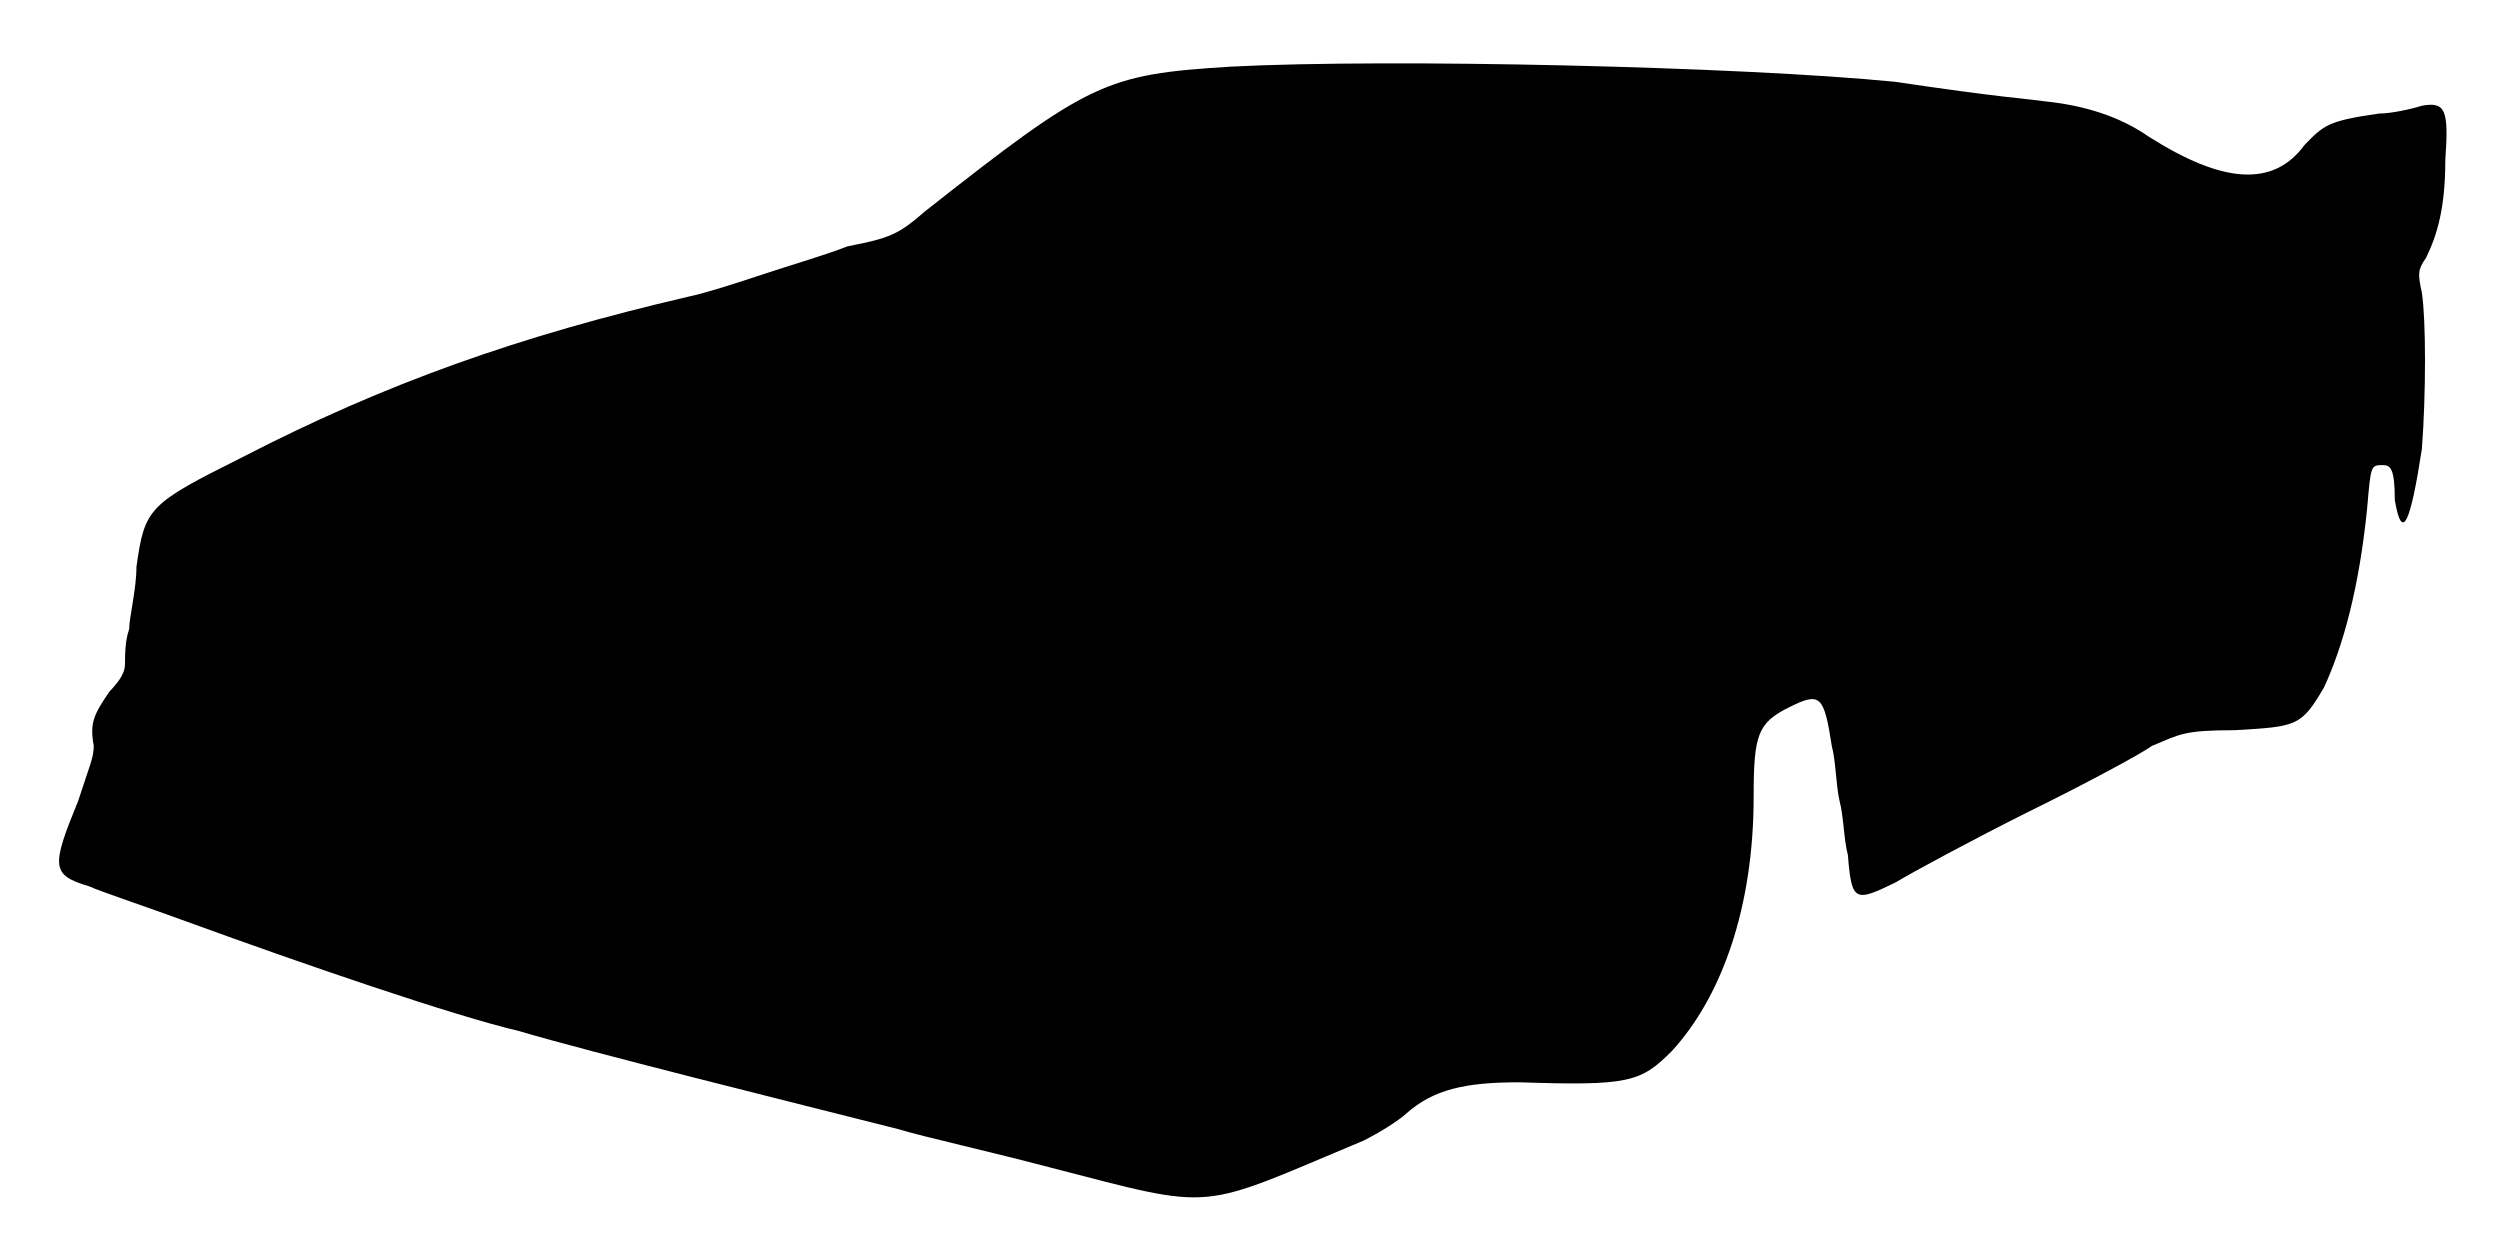
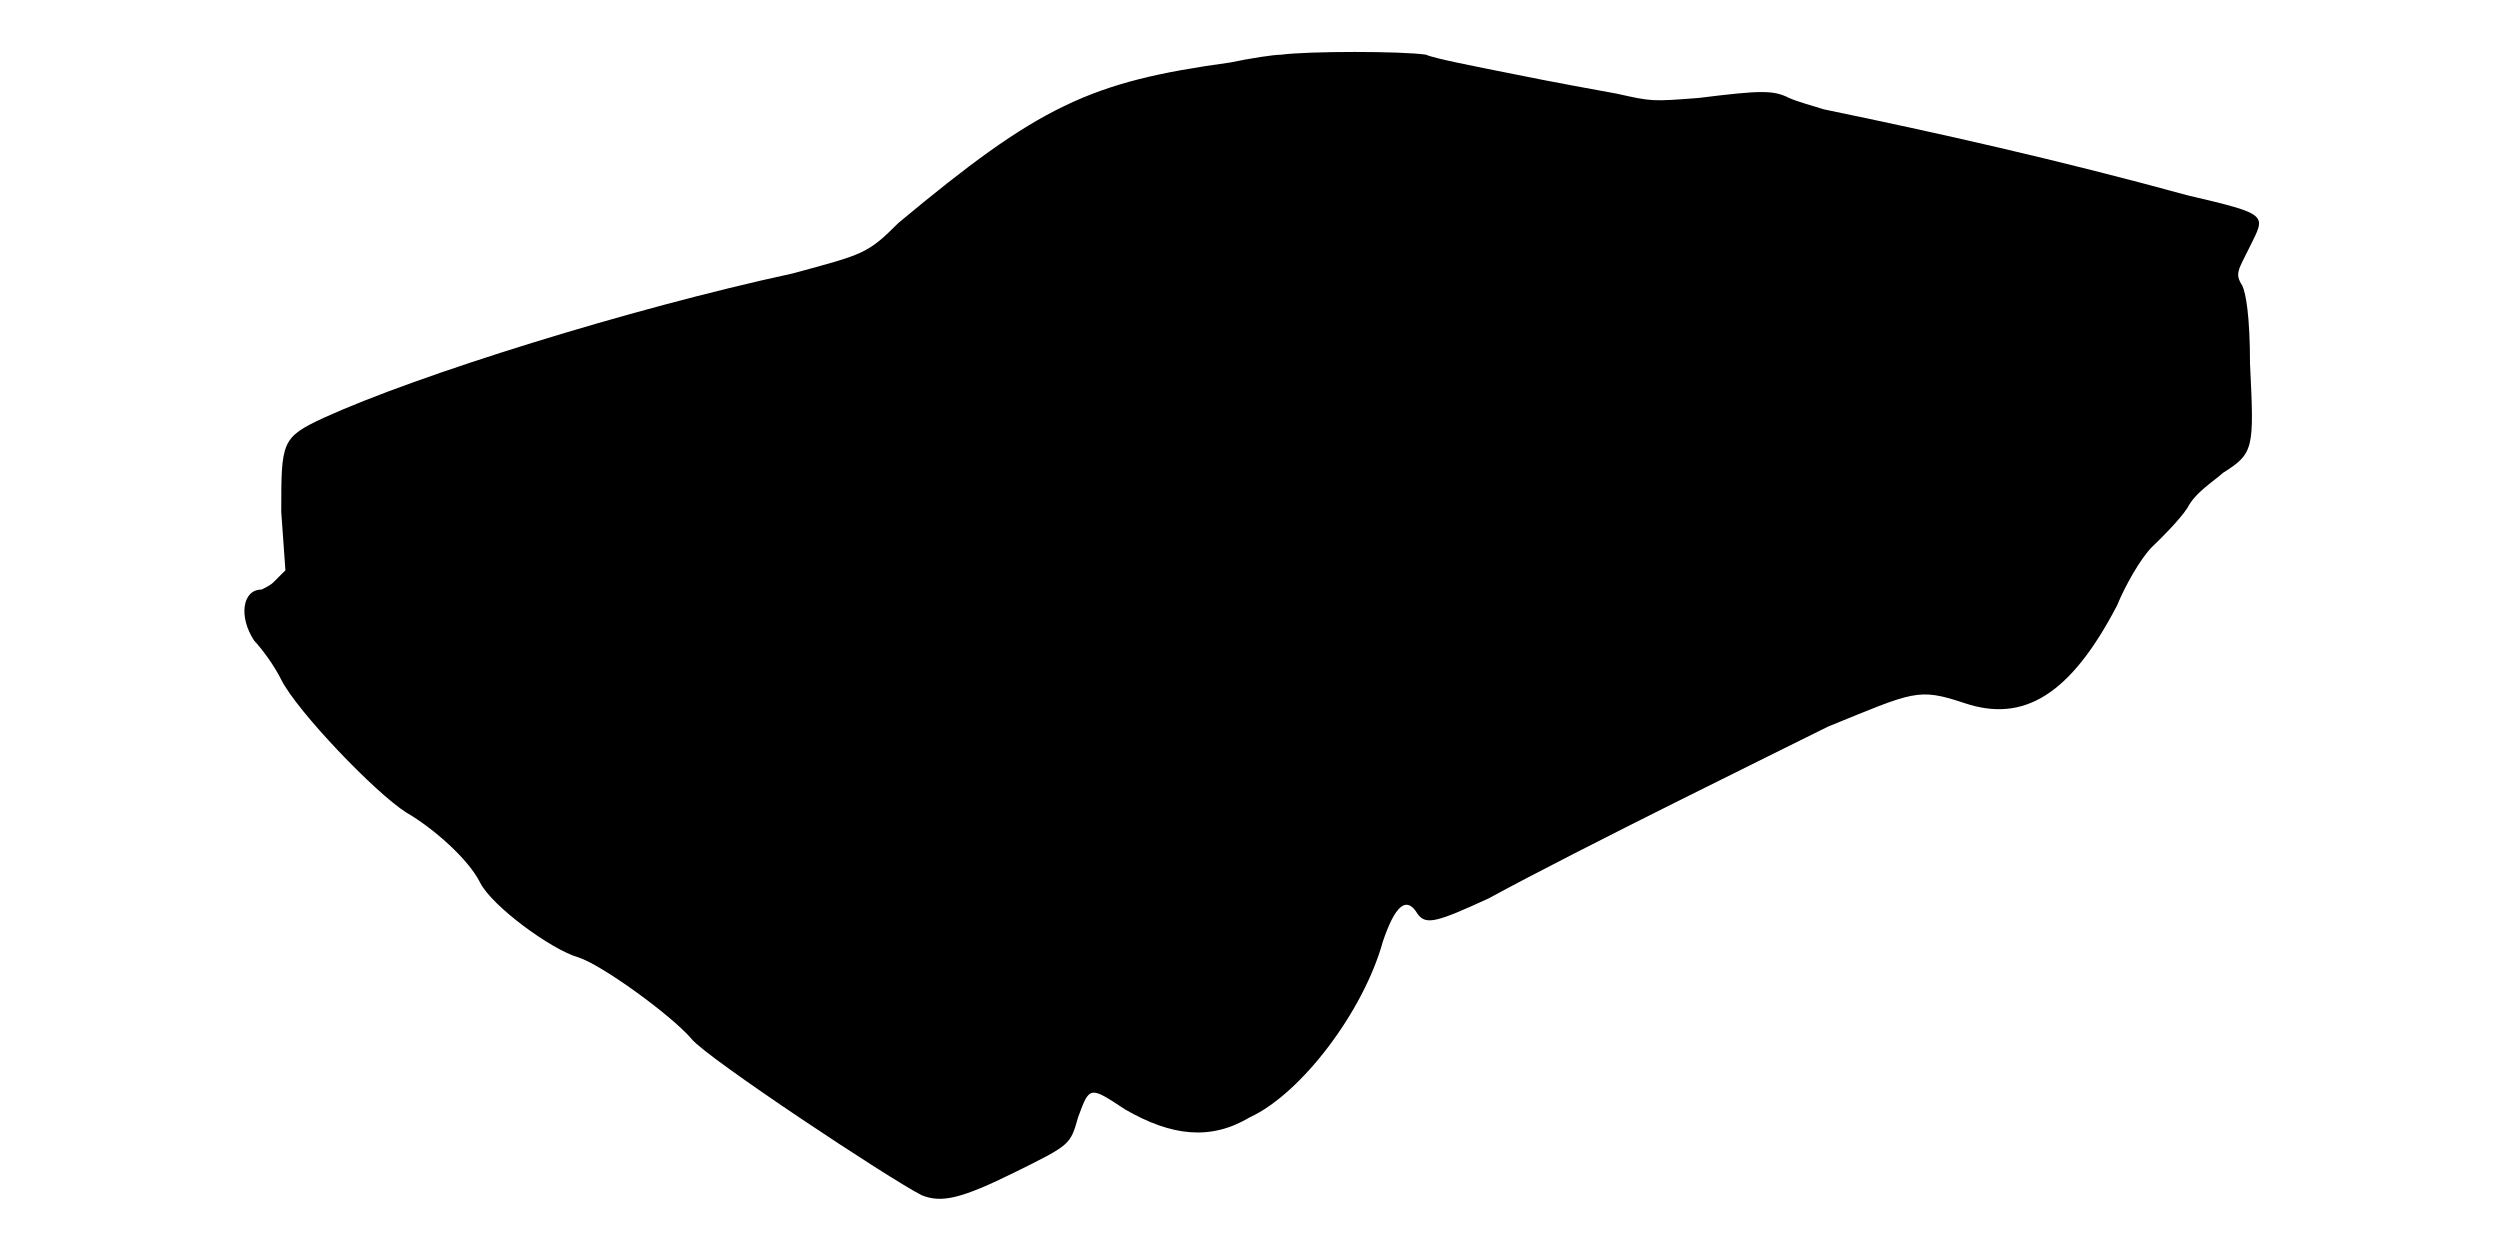
<svg xmlns="http://www.w3.org/2000/svg" viewBox="0 0 48 24">
-   <path d="M23.62 1.28c-2.4.15-2.7.29-5.85 2.77-.52.45-.67.52-1.5.68-.37.15-1.12.37-1.57.52-.45.15-1.12.37-1.5.45-3.22.75-5.78 1.65-8.55 3.08-1.8.9-1.87.97-2.03 2.1 0 .44-.14.97-.14 1.2-.08.22-.08.52-.08.67 0 .15-.08.3-.3.53-.3.44-.38.6-.3 1.04 0 .23-.08.38-.3 1.06-.52 1.27-.52 1.42.22 1.64.16.08 1.06.38 1.88.68 2.25.82 5.1 1.8 6.38 2.1 1.27.38 5.17 1.35 7.27 1.88.45.14 1.8.44 2.93.74 3.22.83 2.77.83 6-.52.3-.15.67-.38.82-.52.52-.46 1.12-.6 2.17-.6 2.11.07 2.33 0 2.93-.6.97-1.06 1.57-2.78 1.57-4.88 0-1.2.08-1.42.68-1.72.6-.3.67-.23.82.74.08.3.08.76.15 1.06.08.3.08.74.16 1.04.07.9.14.9.9.53.37-.22 1.5-.83 2.54-1.35 1.06-.52 2.18-1.12 2.4-1.28.53-.22.6-.3 1.58-.3 1.2-.07 1.28-.07 1.72-.82.38-.82.68-1.95.83-3.45.07-.82.07-.82.3-.82.15 0 .23.07.23.67.14.82.3.45.52-.98.08-1.05.08-2.47 0-3-.08-.37-.08-.44.08-.67.22-.45.37-.97.37-1.88.07-.97 0-1.12-.45-1.04-.22.07-.6.15-.82.15-.98.14-1.06.22-1.43.6-.6.82-1.57.75-3-.16-.53-.37-1.2-.59-1.95-.67-.52-.07-.82-.07-2.92-.38-2.93-.29-9.68-.45-12.76-.29z" />
+   <path d="M24.6 1.05c-.15 0-.6.07-.98.15-2.7.37-3.67.83-6.37 3.08-.6.6-.67.6-2.03.97-3.14.68-7.2 1.95-9 2.77-.82.38-.82.46-.82 1.81l.08 1.12-.23.23c-.07.07-.23.14-.23.14-.37 0-.44.53-.14.98.14.15.37.45.52.75.3.6 1.8 2.17 2.4 2.55.52.3 1.2.9 1.42 1.35.23.45 1.36 1.28 1.88 1.43.45.14 1.8 1.12 2.18 1.57.3.37 3.82 2.7 4.42 3 .38.15.75.07 1.8-.45 1.05-.52 1.05-.52 1.2-1.05.22-.6.22-.6.9-.15.9.52 1.65.6 2.4.15.98-.45 2.18-2.03 2.55-3.37.23-.68.45-.9.67-.53.16.22.38.15 1.36-.3 1.8-.98 5.62-2.85 6.52-3.3 1.65-.67 1.72-.75 2.62-.45 1.13.38 2.03-.15 2.93-1.88.15-.37.45-.9.67-1.12.16-.15.53-.52.68-.75.15-.3.52-.52.68-.67.6-.38.6-.46.52-2.1 0-.91-.08-1.36-.15-1.5-.15-.23-.07-.3.15-.75.3-.61.38-.61-1.2-.98-2.48-.68-4.8-1.2-6.98-1.65-.22-.07-.52-.15-.67-.22-.3-.15-.53-.15-1.73 0-.9.07-.9.07-1.57-.08-.38-.07-1.27-.23-1.95-.37-.75-.15-1.58-.31-1.72-.38-.46-.07-2.26-.07-2.78 0z" />
</svg>
